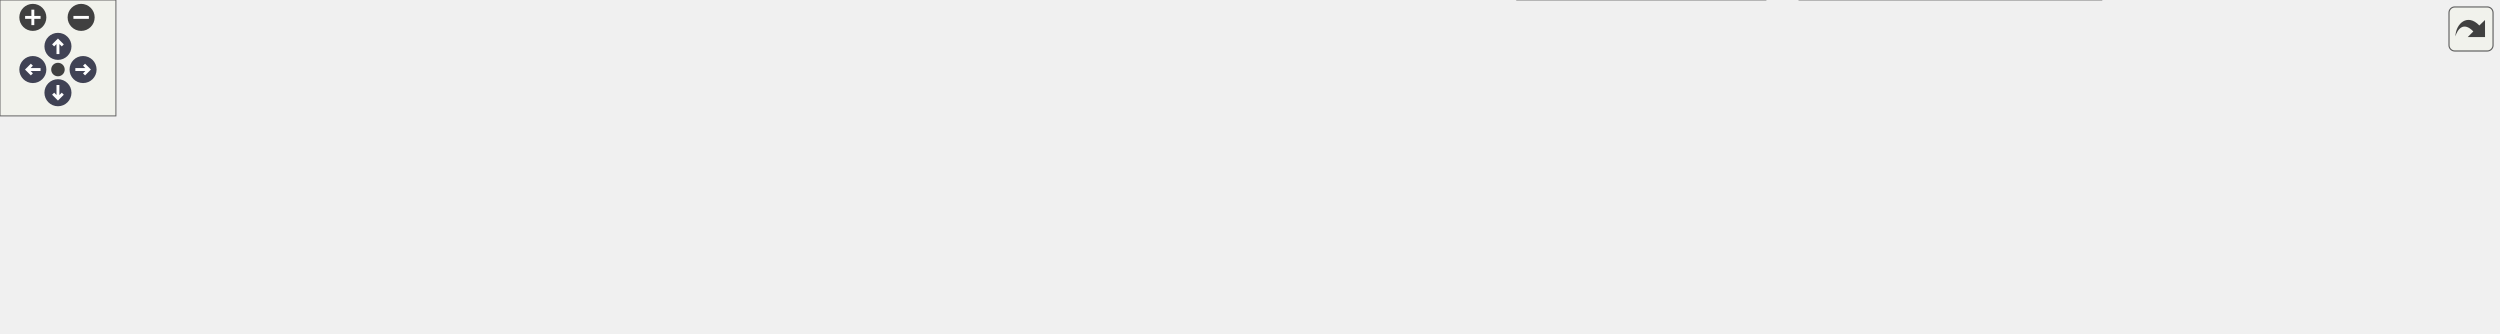
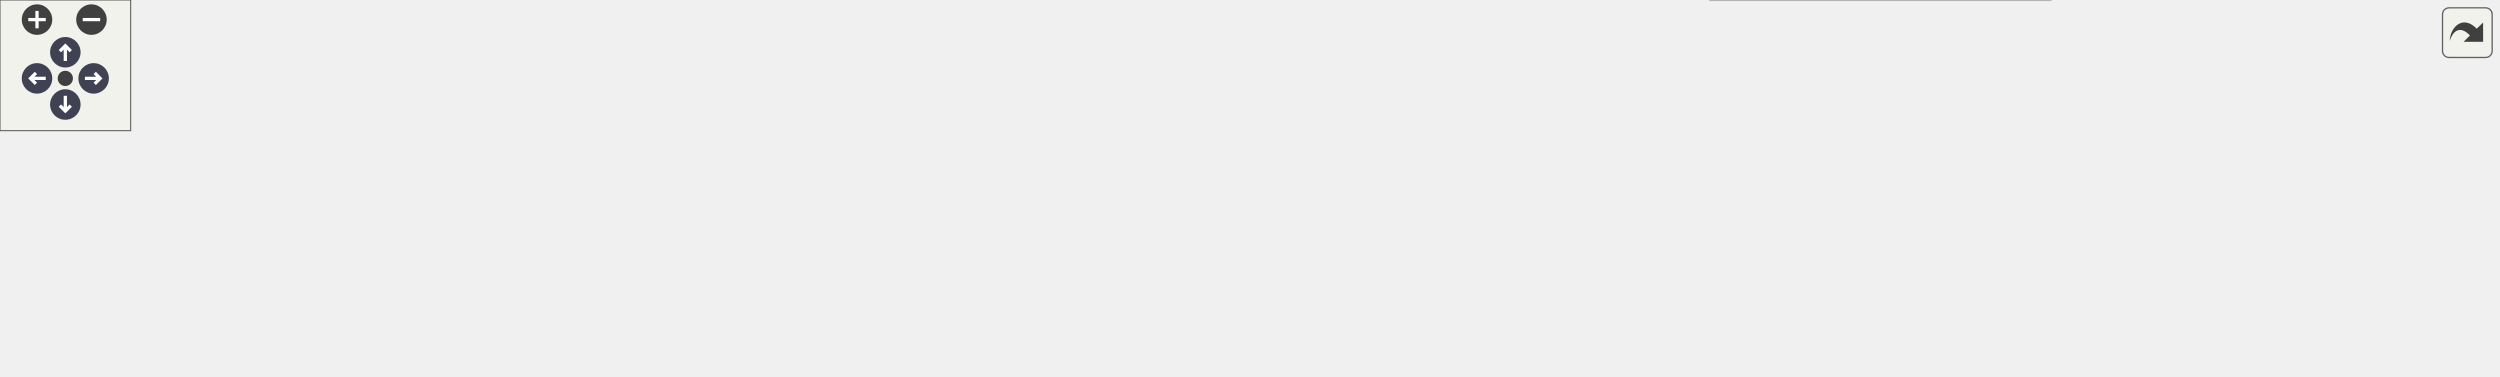
<svg xmlns="http://www.w3.org/2000/svg" xmlns:xlink="http://www.w3.org/1999/xlink" id="main" version="1.1" xml:space="preserve">
  <style type="text/css">
.node, .edge {opacity: 0.7;}
.node.selected, .edge.selected {opacity: 1;}
.edge:hover path { stroke: red; }
.edge:hover polygon { stroke: red; fill: red; }
</style>
  <defs>
    <circle id="rim" cx="0" cy="0" r="7" />
    <circle id="rim2" cx="0" cy="0" r="3.5" />
    <g id="zoomPlus">
      <use xlink:href="#rim" fill="#404040">
        <set attributeName="fill" to="#808080" begin="zoomplus.mouseover" end="zoomplus.mouseout" />
      </use>
      <path d="M-4,0h8M0,-4v8" fill="none" stroke="white" stroke-width="1.5" pointer-events="none" />
    </g>
    <g id="zoomMin">
      <use xlink:href="#rim" fill="#404040">
        <set attributeName="fill" to="#808080" begin="zoomminus.mouseover" end="zoomminus.mouseout" />
      </use>
      <path d="M-4,0h8" fill="none" stroke="white" stroke-width="1.5" pointer-events="none" />
    </g>
    <g id="arrowUp" transform="translate(30 24)">
      <use xlink:href="#rim" />
      <path pointer-events="none" fill="none" stroke="white" stroke-width="1.5" d="M0,-3.0v7 M-2.5,-0.5L0,-3.0L2.5,-0.5" />
    </g>
    <g id="arrowRight" transform="rotate(90) translate(36 -43)">
      <use xlink:href="#rim" />
      <path pointer-events="none" fill="none" stroke="white" stroke-width="1.5" d="M0,-3.0v7 M-2.5,-0.5L0,-3.0L2.5,-0.5" />
    </g>
    <g id="arrowDown" transform="rotate(180) translate(-30 -48)">
      <use xlink:href="#rim" />
      <path pointer-events="none" fill="none" stroke="white" stroke-width="1.5" d="M0,-3.0v7 M-2.5,-0.5L0,-3.0L2.5,-0.5" />
    </g>
    <g id="arrowLeft" transform="rotate(270) translate(-36 17)">
      <use xlink:href="#rim" />
      <path pointer-events="none" fill="none" stroke="white" stroke-width="1.5" d="M0,-3.0v7 M-2.5,-0.5L0,-3.0L2.5,-0.5" />
    </g>
    <g id="resetDef">
      <use xlink:href="#rim2" fill="#404040">
        <set attributeName="fill" to="#808080" begin="reset.mouseover" end="reset.mouseout" />
      </use>
    </g>
  </defs>
  <svg id="graph" class="graph">
    <g id="viewport">
      <g id="Node000001" class="node">
        <g id="a_Node000001">
          <a xlink:title=" ">
-             <polygon fill="#999999" stroke="#666666" points="618.25,-112 459,-112 459,-68 618.25,-68 618.25,-112" />
-             <text text-anchor="start" x="467" y="-98.5" font-family="Helvetica,sans-Serif" font-size="10.00">src/main/java/fr/softsf</text>
-             <text text-anchor="start" x="467" y="-86.5" font-family="Helvetica,sans-Serif" font-size="10.00">/sudokufx/service/ui/FileChooser</text>
-             <text text-anchor="middle" x="538.62" y="-74.5" font-family="Helvetica,sans-Serif" font-size="10.00">Service.java</text>
+             <polygon fill="#999999" stroke="#666666" points="564.25,-112 405,-112 405,-68 564.25,-68 564.25,-112" />
+             <text text-anchor="start" x="413" y="-98.5" font-family="Helvetica,sans-Serif" font-size="10.00">src/main/java/fr/softsf</text>
+             <text text-anchor="start" x="413" y="-86.5" font-family="Helvetica,sans-Serif" font-size="10.00">/sudokufx/service/ui/FileChooser</text>
+             <text text-anchor="middle" x="484.62" y="-74.5" font-family="Helvetica,sans-Serif" font-size="10.00">Service.java</text>
          </a>
        </g>
      </g>
      <g id="Node000002" class="node">
        <g id="a_Node000002">
          <a xlink:title=" ">
            <polygon fill="#e0e0e0" stroke="#999999" points="63.25,-26 0,-26 0,-6 63.25,-6 63.25,-26" />
            <text text-anchor="middle" x="31.62" y="-12.5" font-family="Helvetica,sans-Serif" font-size="10.00">java.io.File</text>
          </a>
        </g>
      </g>
      <g id="edge1_Node000001_Node000002" class="edge">
        <g id="a_edge1_Node000001_Node000002">
          <a xlink:title=" ">
-             <path fill="none" stroke="#63b8ff" d="M458.9,-84.81C365.31,-78.62 205.95,-64.09 72.62,-32 70.17,-31.41 67.66,-30.72 65.15,-29.96" />
-             <polygon fill="#63b8ff" stroke="#63b8ff" points="66.35,-26.68 55.76,-26.83 64.14,-33.32 66.35,-26.68" />
+             <path fill="none" stroke="#63b8ff" d="M404.69,-83.02C320.97,-75.59 186.14,-60.27 72.62,-32 70.33,-31.43 67.98,-30.77 65.63,-30.06" />
+             <polygon fill="#63b8ff" stroke="#63b8ff" points="66.8,-26.76 56.21,-26.92 64.59,-33.4 66.8,-26.76" />
          </a>
        </g>
      </g>
      <g id="Node000003" class="node">
        <g id="a_Node000003">
          <a xlink:title=" ">
            <polygon fill="#e0e0e0" stroke="#999999" points="167.88,-26 81.38,-26 81.38,-6 167.88,-6 167.88,-26" />
            <text text-anchor="middle" x="124.62" y="-12.5" font-family="Helvetica,sans-Serif" font-size="10.00">java.util.Objects</text>
          </a>
        </g>
      </g>
      <g id="edge2_Node000001_Node000003" class="edge">
        <g id="a_edge2_Node000001_Node000003">
          <a xlink:title=" ">
-             <path fill="none" stroke="#63b8ff" d="M458.53,-79.14C385.04,-69.44 273.37,-53.03 177.62,-32 174.03,-31.21 170.32,-30.32 166.6,-29.37" />
-             <polygon fill="#63b8ff" stroke="#63b8ff" points="167.6,-26.02 157.04,-26.82 165.8,-32.78 167.6,-26.02" />
+             <path fill="none" stroke="#63b8ff" d="M404.69,-76.24C342.49,-65.81 254.16,-49.9 177.62,-32 174.24,-31.21 170.75,-30.34 167.25,-29.43" />
+             <polygon fill="#63b8ff" stroke="#63b8ff" points="168.2,-26.06 157.63,-26.84 166.37,-32.82 168.2,-26.06" />
          </a>
        </g>
      </g>
      <g id="Node000004" class="node">
        <g id="a_Node000004">
          <a xlink:title=" ">
            <polygon fill="#e0e0e0" stroke="#999999" points="275,-26 186.25,-26 186.25,-6 275,-6 275,-26" />
            <text text-anchor="middle" x="230.62" y="-12.5" font-family="Helvetica,sans-Serif" font-size="10.00">java.util.Optional</text>
          </a>
        </g>
      </g>
      <g id="edge3_Node000001_Node000004" class="edge">
        <g id="a_edge3_Node000001_Node000004">
          <a xlink:title=" ">
-             <path fill="none" stroke="#63b8ff" d="M458.59,-72.12C408.46,-61.28 342.6,-46.55 284.62,-32 281.33,-31.17 277.94,-30.29 274.52,-29.39" />
-             <polygon fill="#63b8ff" stroke="#63b8ff" points="275.71,-26.09 265.14,-26.86 273.89,-32.85 275.71,-26.09" />
+             <path fill="none" stroke="#63b8ff" d="M409.1,-67.59C365.37,-55.2 311.83,-40.02 274.87,-29.54" />
+             <polygon fill="#63b8ff" stroke="#63b8ff" points="275.99,-26.22 265.41,-26.86 274.08,-32.96 275.99,-26.22" />
          </a>
        </g>
      </g>
      <g id="Node000005" class="node">
        <g id="a_Node000005">
          <a xlink:title=" ">
            <polygon fill="#e0e0e0" stroke="#999999" points="418,-26 293.25,-26 293.25,-6 418,-6 418,-26" />
            <text text-anchor="middle" x="355.62" y="-12.5" font-family="Helvetica,sans-Serif" font-size="10.00">javafx.stage.FileChooser</text>
          </a>
        </g>
      </g>
      <g id="edge4_Node000001_Node000005" class="edge">
        <g id="a_edge4_Node000001_Node000005">
          <a xlink:title=" ">
-             <path fill="none" stroke="#63b8ff" d="M484.21,-67.59C453.79,-55.62 416.79,-41.06 390.3,-30.64" />
-             <polygon fill="#63b8ff" stroke="#63b8ff" points="391.63,-27.41 381.05,-27 389.07,-33.92 391.63,-27.41" />
+             <path fill="none" stroke="#63b8ff" d="M446.27,-67.59C425.69,-56.1 400.83,-42.23 382.35,-31.92" />
+             <polygon fill="#63b8ff" stroke="#63b8ff" points="384.31,-29 373.87,-27.19 380.9,-35.12 384.31,-29" />
          </a>
        </g>
      </g>
      <g id="Node000006" class="node">
        <g id="a_Node000006">
          <a xlink:title=" ">
            <polygon fill="#e0e0e0" stroke="#999999" points="533.5,-26 435.75,-26 435.75,-6 533.5,-6 533.5,-26" />
            <text text-anchor="middle" x="484.62" y="-12.5" font-family="Helvetica,sans-Serif" font-size="10.00">javafx.stage.Stage</text>
          </a>
        </g>
      </g>
      <g id="edge5_Node000001_Node000006" class="edge">
        <g id="a_edge5_Node000001_Node000006">
          <a xlink:title=" ">
-             <path fill="none" stroke="#63b8ff" d="M522.72,-67.79C514.97,-57.46 505.75,-45.16 498.32,-35.26" />
-             <polygon fill="#63b8ff" stroke="#63b8ff" points="501.32,-33.42 492.52,-27.52 495.72,-37.62 501.32,-33.42" />
+             <path fill="none" stroke="#63b8ff" d="M484.62,-67.79C484.62,-58.32 484.62,-47.2 484.62,-37.78" />
+             <polygon fill="#63b8ff" stroke="#63b8ff" points="488.13,-37.82 484.63,-27.82 481.13,-37.82 488.13,-37.82" />
          </a>
        </g>
      </g>
      <g id="Node000007" class="node">
        <g id="a_Node000007">
          <a xlink:title=" ">
            <polygon fill="#e0e0e0" stroke="#999999" points="634,-26 551.25,-26 551.25,-6 634,-6 634,-26" />
            <text text-anchor="middle" x="592.62" y="-12.5" font-family="Helvetica,sans-Serif" font-size="10.00">org.slf4j.Logger</text>
          </a>
        </g>
      </g>
      <g id="edge6_Node000001_Node000007" class="edge">
        <g id="a_edge6_Node000001_Node000007">
          <a xlink:title=" ">
-             <path fill="none" stroke="#63b8ff" d="M554.53,-67.79C562.28,-57.46 571.5,-45.16 578.93,-35.26" />
-             <polygon fill="#63b8ff" stroke="#63b8ff" points="581.53,-37.62 584.73,-27.52 575.93,-33.42 581.53,-37.62" />
+             <path fill="none" stroke="#63b8ff" d="M516.74,-67.59C533.57,-56.37 553.82,-42.87 569.16,-32.64" />
+             <polygon fill="#63b8ff" stroke="#63b8ff" points="570.81,-35.75 577.19,-27.29 566.93,-29.92 570.81,-35.75" />
          </a>
        </g>
      </g>
      <g id="Node000008" class="node">
        <g id="a_Node000008">
          <a xlink:title=" ">
            <polygon fill="#e0e0e0" stroke="#999999" points="767.5,-26 651.75,-26 651.75,-6 767.5,-6 767.5,-26" />
            <text text-anchor="middle" x="709.62" y="-12.5" font-family="Helvetica,sans-Serif" font-size="10.00">org.slf4j.LoggerFactory</text>
          </a>
        </g>
      </g>
      <g id="edge7_Node000001_Node000008" class="edge">
        <g id="a_edge7_Node000001_Node000008">
          <a xlink:title=" ">
-             <path fill="none" stroke="#63b8ff" d="M589.47,-67.59C617.77,-55.68 652.17,-41.19 676.89,-30.78" />
-             <polygon fill="#63b8ff" stroke="#63b8ff" points="677.93,-34.14 685.79,-27.04 675.22,-27.69 677.93,-34.14" />
+             <path fill="none" stroke="#63b8ff" d="M551.52,-67.59C589.76,-55.36 636.46,-40.41 669.16,-29.95" />
+             <polygon fill="#63b8ff" stroke="#63b8ff" points="670.2,-33.29 678.66,-26.91 668.07,-26.62 670.2,-33.29" />
          </a>
        </g>
      </g>
      <g id="Node000009" class="node">
        <g id="a_Node000009">
          <a xlink:title=" ">
-             <polygon fill="#e0e0e0" stroke="#999999" points="913.88,-32 785.38,-32 785.38,0 913.88,0 913.88,-32" />
-             <text text-anchor="start" x="793.38" y="-18.5" font-family="Helvetica,sans-Serif" font-size="10.00">org.springframework.lang.</text>
-             <text text-anchor="middle" x="849.62" y="-6.5" font-family="Helvetica,sans-Serif" font-size="10.00">Nullable</text>
+             <polygon fill="#e0e0e0" stroke="#999999" points="941.75,-32 785.5,-32 785.5,0 941.75,0 941.75,-32" />
+             <text text-anchor="start" x="793.5" y="-18.5" font-family="Helvetica,sans-Serif" font-size="10.00">org.springframework.stereotype.</text>
+             <text text-anchor="middle" x="863.62" y="-6.5" font-family="Helvetica,sans-Serif" font-size="10.00">Service</text>
          </a>
        </g>
      </g>
      <g id="edge8_Node000001_Node000009" class="edge">
        <g id="a_edge8_Node000001_Node000009">
          <a xlink:title=" ">
-             <path fill="none" stroke="#63b8ff" d="M618.72,-70.46C666.53,-59.39 726.91,-45.41 773.93,-34.53" />
-             <polygon fill="#63b8ff" stroke="#63b8ff" points="774.54,-37.98 783.49,-32.31 772.96,-31.16 774.54,-37.98" />
+             <path fill="none" stroke="#63b8ff" d="M564.54,-73.82C625.8,-62.18 710.33,-46.12 773.91,-34.04" />
+             <polygon fill="#63b8ff" stroke="#63b8ff" points="774.46,-37.5 783.63,-32.2 773.16,-30.62 774.46,-37.5" />
          </a>
        </g>
      </g>
      <g id="Node000010" class="node">
        <g id="a_Node000010">
          <a xlink:title=" ">
-             <polygon fill="#e0e0e0" stroke="#999999" points="1087.75,-32 931.5,-32 931.5,0 1087.75,0 1087.75,-32" />
-             <text text-anchor="start" x="939.5" y="-18.5" font-family="Helvetica,sans-Serif" font-size="10.00">org.springframework.stereotype.</text>
-             <text text-anchor="middle" x="1009.62" y="-6.5" font-family="Helvetica,sans-Serif" font-size="10.00">Service</text>
+             <polygon fill="#e0e0e0" stroke="#999999" points="1147.12,-26 960.12,-26 960.12,-6 1147.12,-6 1147.12,-26" />
+             <text text-anchor="middle" x="1053.62" y="-12.5" font-family="Helvetica,sans-Serif" font-size="10.00">fr.softsf.sudokufx.common.enums.I18n</text>
          </a>
        </g>
      </g>
      <g id="edge9_Node000001_Node000010" class="edge">
        <g id="a_edge9_Node000001_Node000010">
          <a xlink:title=" ">
-             <path fill="none" stroke="#63b8ff" d="M618.51,-77.7C693.66,-66.94 809.63,-50.01 920.03,-32.4" />
-             <polygon fill="#63b8ff" stroke="#63b8ff" points="920.57,-35.85 929.89,-30.82 919.46,-28.94 920.57,-35.85" />
-           </a>
-         </g>
-       </g>
-       <g id="Node000011" class="node">
-         <g id="a_Node000011">
-           <a xlink:title=" ">
-             <polygon fill="#e0e0e0" stroke="#999999" points="1293.12,-26 1106.12,-26 1106.12,-6 1293.12,-6 1293.12,-26" />
-             <text text-anchor="middle" x="1199.62" y="-12.5" font-family="Helvetica,sans-Serif" font-size="10.00">fr.softsf.sudokufx.common.enums.I18n</text>
-           </a>
-         </g>
-       </g>
-       <g id="edge10_Node000001_Node000011" class="edge">
-         <g id="a_edge10_Node000001_Node000011">
-           <a xlink:title=" ">
-             <path fill="none" stroke="#63b8ff" d="M618.68,-81.91C727.15,-72.05 926.78,-53.03 1096.62,-32 1106.27,-30.81 1116.4,-29.45 1126.4,-28.06" />
-             <polygon fill="#63b8ff" stroke="#63b8ff" points="1126.68,-31.55 1136.09,-26.68 1125.7,-24.62 1126.68,-31.55" />
+             <path fill="none" stroke="#63b8ff" d="M564.68,-79.77C657.57,-68.93 815.31,-50.13 950.62,-32 959.83,-30.77 969.49,-29.42 979.05,-28.07" />
+             <polygon fill="#63b8ff" stroke="#63b8ff" points="979.29,-31.57 988.7,-26.68 978.3,-24.64 979.29,-31.57" />
          </a>
        </g>
      </g>
    </g>
  </svg>
  <g id="navigator" transform="translate(0 0)" fill="#404254">
    <rect fill="#f2f5e9" fill-opacity="0.5" stroke="#606060" stroke-width=".5" x="0" y="0" width="60" height="60" />
    <use id="zoomplus" xlink:href="#zoomPlus" x="17" y="9" />
    <use id="zoomminus" xlink:href="#zoomMin" x="42" y="9" />
    <use id="reset" xlink:href="#resetDef" x="30" y="36" />
    <use id="arrowup" xlink:href="#arrowUp" x="0" y="0" />
    <use id="arrowright" xlink:href="#arrowRight" x="0" y="0" />
    <use id="arrowdown" xlink:href="#arrowDown" x="0" y="0" />
    <use id="arrowleft" xlink:href="#arrowLeft" x="0" y="0" />
  </g>
  <svg viewBox="0 0 15 15" width="100%" height="30px" preserveAspectRatio="xMaxYMin meet">
    <g id="arrow_out" transform="scale(0.3 0.3)">
      <a xlink:href="_file_chooser_service_8java__incl_org.svg" target="_base">
        <rect id="button" ry="5" rx="5" y="6" x="6" height="38" width="38" fill="#f2f5e9" fill-opacity="0.5" stroke="#606060" stroke-width="1.0" />
        <path id="arrow" d="M 11.5,31.437 C 11.94,20.098 22.043,11.323 32.159,21.979 L 37.069,17.246 C 37.069,17.246 37.088,32 37.088,32 L 22.16,31.978 C 22.16,31.978 26.998,27.14 26.998,27.14 C 18.529,18.264 13.292,25.23 11.5,31.437 z" style="fill:#404040;" />
      </a>
    </g>
  </svg>
  <style type="text/css">

[data-mouse-over-selected='false'] { opacity: 0.7; }
[data-mouse-over-selected='true']  { opacity: 1.0; }

</style>
</svg>
